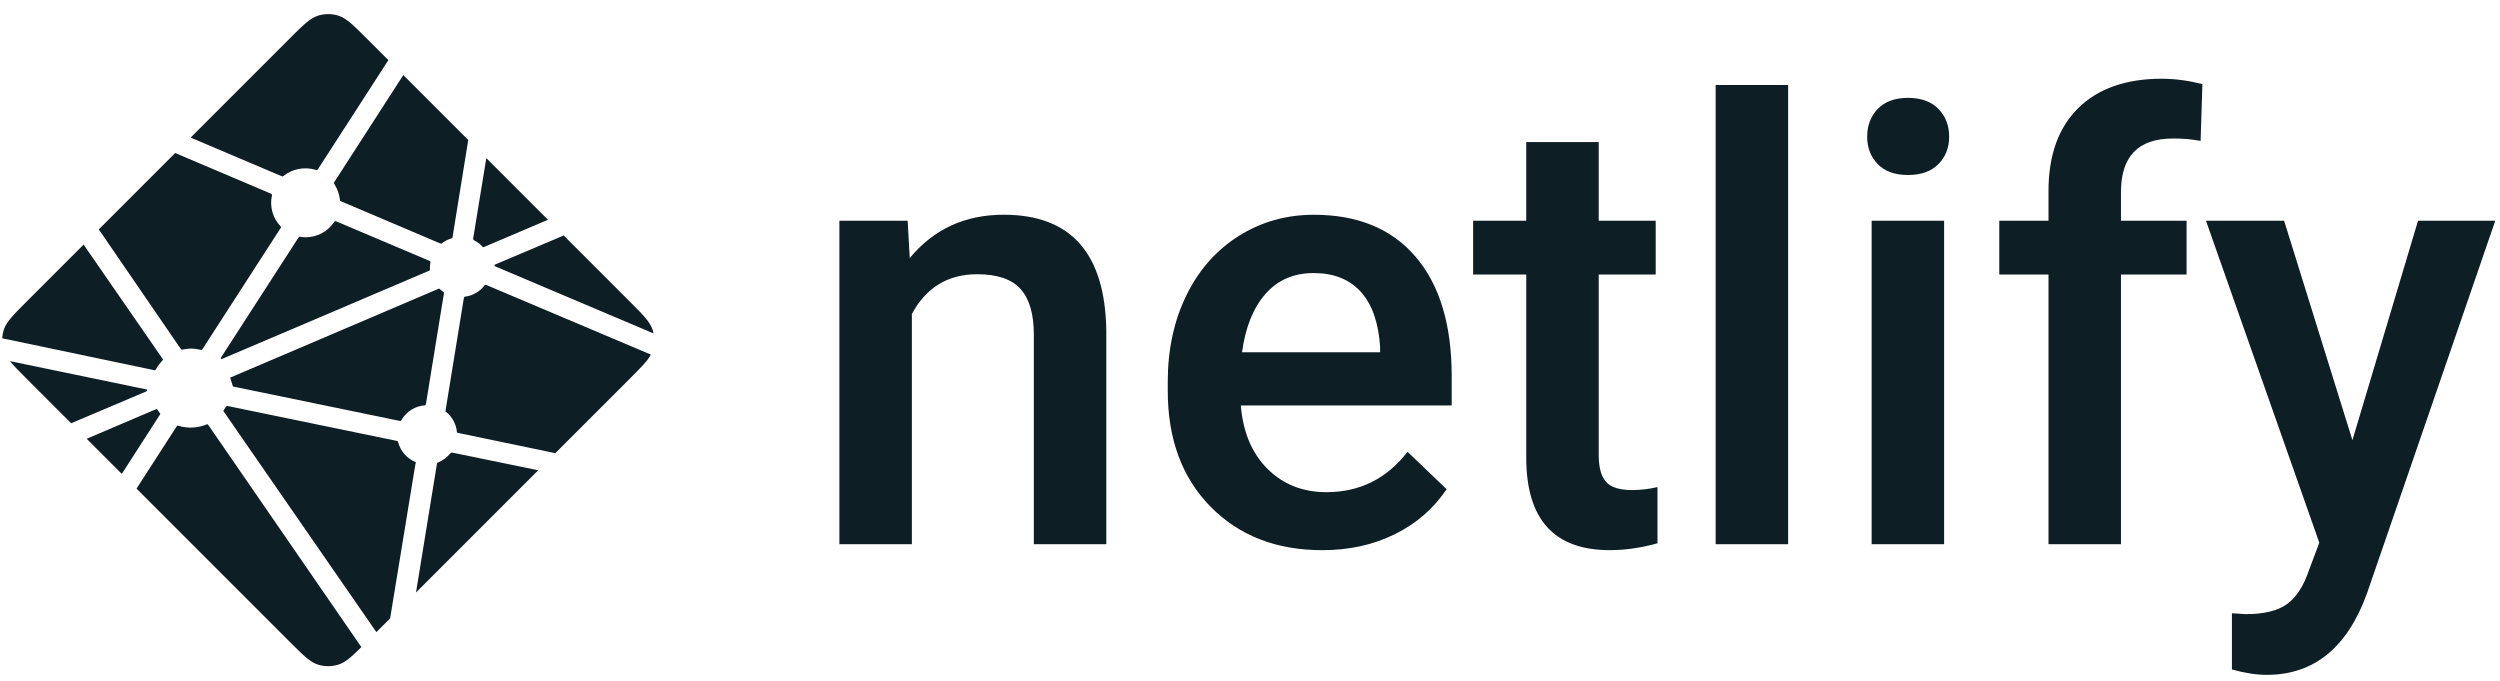
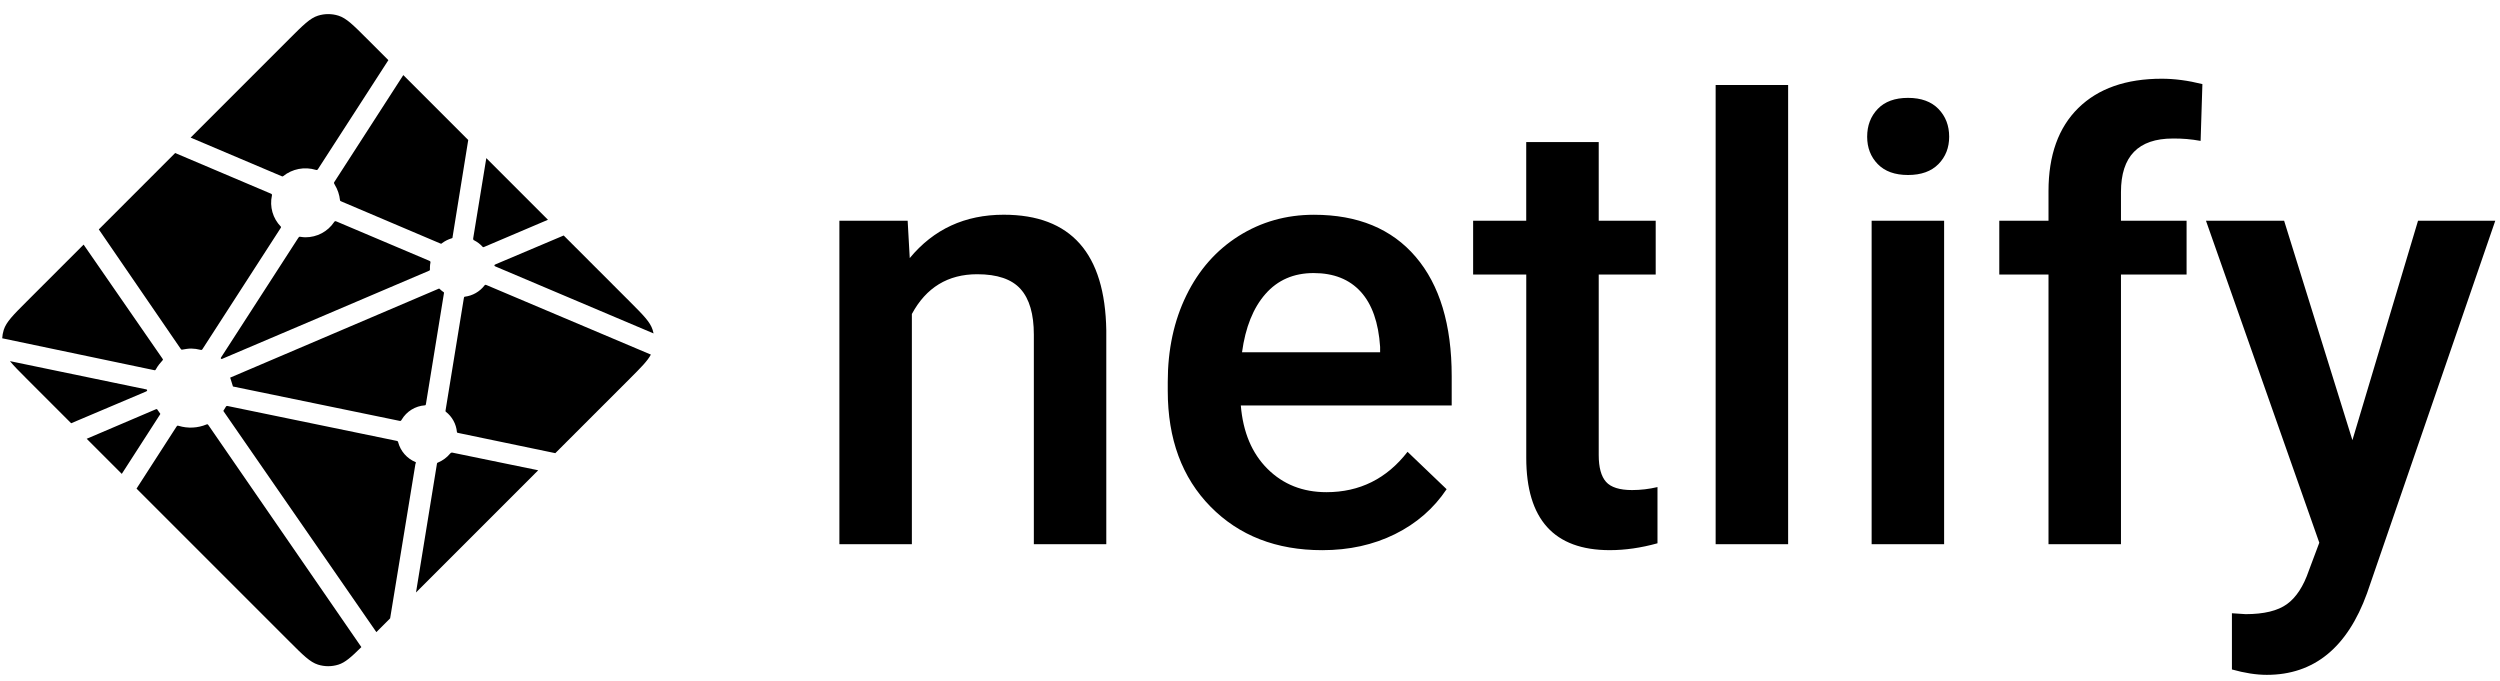
<svg xmlns="http://www.w3.org/2000/svg" width="147" height="40">
-   <g fill="#0E1E25" fill-rule="evenodd">
+   <g fill="#000000" fill-rule="evenodd">
    <path d="M53.37 12.978l.123 2.198c1.403-1.7 3.245-2.55 5.525-2.55 3.951 0 5.962 2.268 6.032 6.804v12.568H60.79V19.676c0-1.207-.26-2.1-.78-2.681-.52-.58-1.371-.87-2.552-.87-1.719 0-3 .78-3.84 2.338v13.535h-4.262v-19.02h4.016zM77.748 32.35c-2.7 0-4.89-.852-6.567-2.557-1.678-1.705-2.517-3.976-2.517-6.812v-.527c0-1.898.365-3.595 1.096-5.089.73-1.494 1.757-2.657 3.078-3.49 1.321-.831 2.794-1.247 4.42-1.247 2.583 0 4.58.826 5.988 2.478 1.41 1.653 2.114 3.99 2.114 7.014v1.723h-12.4c.13 1.57.652 2.812 1.57 3.726.918.914 2.073 1.371 3.464 1.371 1.952 0 3.542-.79 4.77-2.373l2.297 2.198c-.76 1.136-1.774 2.018-3.042 2.645-1.269.627-2.692.94-4.27.94zm-.508-16.294c-1.17 0-2.113.41-2.832 1.23-.72.82-1.178 1.963-1.377 3.428h8.12v-.317c-.094-1.43-.474-2.51-1.14-3.243-.667-.732-1.59-1.098-2.771-1.098zm16.765-7.7v4.623h3.35v3.164h-3.35V26.76c0 .726.144 1.25.43 1.573.286.322.798.483 1.535.483a6.55 6.55 0 0 0 1.49-.176v3.305c-.97.27-1.905.404-2.806.404-3.273 0-4.91-1.81-4.91-5.431V16.142H86.62v-3.164h3.122V8.355h4.261zm11.137 23.643h-4.262v-27h4.262v27zm9.172 0h-4.262v-19.02h4.262v19.02zm-4.525-23.96c0-.655.207-1.2.622-1.634.416-.433 1.009-.65 1.78-.65.772 0 1.368.217 1.79.65.42.434.63.979.63 1.635 0 .644-.21 1.18-.63 1.608-.422.428-1.018.642-1.79.642-.771 0-1.364-.214-1.78-.642-.415-.427-.622-.964-.622-1.608zm10.663 23.96V16.142h-2.894v-3.164h2.894v-1.74c0-2.11.584-3.738 1.753-4.887 1.17-1.148 2.806-1.722 4.91-1.722.749 0 1.544.105 2.386.316l-.105 3.34a8.375 8.375 0 0 0-1.631-.14c-2.035 0-3.052 1.048-3.052 3.146v1.687h3.858v3.164h-3.858v15.856h-4.261zm17.87-6.117l3.858-12.903h4.542l-7.54 21.903c-1.158 3.199-3.122 4.799-5.893 4.799-.62 0-1.304-.106-2.052-.317v-3.305l.807.053c1.075 0 1.885-.196 2.429-.589.543-.392.973-1.051 1.289-1.977l.613-1.635-6.664-18.932h4.595l4.016 12.903z" />
    <path fill-rule="nonzero" d="M27.887 14.135l-.014-.006c-.008-.003-.016-.006-.023-.013a.11.11 0 0 1-.028-.093l.773-4.726 3.625 3.626-3.77 1.604a.083.083 0 0 1-.033.006h-.015c-.005-.003-.01-.007-.02-.017a1.716 1.716 0 0 0-.495-.381zm5.258-.288l3.876 3.876c.805.806 1.208 1.208 1.355 1.674.022.069.04.138.054.209l-9.263-3.923a.728.728 0 0 0-.015-.006c-.037-.015-.08-.032-.08-.07 0-.038.044-.056.081-.071l.012-.005 3.98-1.684zm5.127 7.003c-.2.376-.59.766-1.25 1.427l-4.37 4.369L27 25.469l-.03-.006c-.05-.008-.103-.017-.103-.062a1.706 1.706 0 0 0-.655-1.193c-.023-.023-.017-.059-.01-.092 0-.005 0-.01.002-.014l1.063-6.526.004-.022c.006-.05.015-.108.06-.108a1.73 1.73 0 0 0 1.16-.665c.009-.01.015-.021.027-.027.032-.015.07 0 .103.014l9.65 4.082zm-6.625 6.801l-7.186 7.186 1.23-7.56.002-.01c.001-.01.003-.02.006-.029.01-.024.036-.034.061-.044l.012-.005a1.85 1.85 0 0 0 .695-.517c.024-.028.053-.055.09-.06a.09.09 0 0 1 .029 0l5.06 1.04zm-8.707 8.707l-.81.81-8.955-12.942a.424.424 0 0 0-.01-.014c-.014-.019-.029-.038-.026-.06 0-.016.011-.03.022-.042l.01-.013c.027-.04.05-.08.075-.123l.02-.035.003-.003c.014-.024.027-.047.051-.06.021-.01.05-.006.073-.001l9.921 2.046a.164.164 0 0 1 .076.033c.013.013.016.027.019.043a1.757 1.757 0 0 0 1.028 1.175c.028.014.016.045.003.078a.238.238 0 0 0-.015.045c-.125.76-1.197 7.298-1.485 9.063zm-1.692 1.691c-.597.591-.949.904-1.347 1.03a2 2 0 0 1-1.206 0c-.466-.148-.869-.55-1.674-1.356L8.028 28.73l2.349-3.643c.011-.018.022-.034.04-.047.025-.018.061-.01.091 0a2.434 2.434 0 0 0 1.638-.083c.027-.01.054-.017.075.002a.19.19 0 0 1 .028.032l8.999 13.058zM7.16 27.863L5.098 25.8l4.074-1.738a.084.084 0 0 1 .033-.007c.034 0 .054.034.072.065a2.91 2.91 0 0 0 .13.184l.013.016c.012.017.004.034-.008.05l-2.25 3.493zm-2.976-2.976l-2.61-2.61c-.444-.444-.766-.766-.99-1.043l7.936 1.646a.84.84 0 0 0 .03.005c.049.008.103.017.103.063 0 .05-.059.073-.109.092l-.023.01-4.337 1.837zM.13 19.892a2 2 0 0 1 .09-.495c.148-.466.55-.868 1.356-1.674l3.34-3.34a2175.525 2175.525 0 0 0 4.626 6.687c.027.036.057.076.026.106-.146.161-.292.337-.395.528a.16.16 0 0 1-.05.062c-.013.008-.027.005-.042.002h-.002L.129 19.891zm5.68-6.403l4.49-4.491c.423.185 1.96.834 3.333 1.414 1.04.44 1.988.84 2.286.97.03.012.057.024.07.054.008.018.004.041 0 .06a2.003 2.003 0 0 0 .523 1.828c.03.03 0 .073-.026.11l-.014.021-4.56 7.063c-.012.02-.023.037-.043.05-.024.015-.058.008-.086.001a2.274 2.274 0 0 0-.543-.074c-.164 0-.342.03-.522.063h-.001c-.02.003-.038.007-.054-.005a.21.21 0 0 1-.045-.051l-4.808-7.013zm5.398-5.398l5.814-5.814c.805-.805 1.208-1.208 1.674-1.355a2 2 0 0 1 1.206 0c.466.147.869.55 1.674 1.355l1.26 1.26L18.7 9.94a.155.155 0 0 1-.041.048c-.025.017-.06.01-.09 0a2.097 2.097 0 0 0-1.92.37c-.027.028-.067.012-.101-.003-.54-.235-4.74-2.01-5.341-2.265zm12.506-3.676l3.818 3.818-.92 5.698v.015a.135.135 0 0 1-.008.038c-.01.02-.03.024-.05.03a1.83 1.83 0 0 0-.548.273.154.154 0 0 0-.02.017c-.011.012-.022.023-.04.025a.114.114 0 0 1-.043-.007l-5.818-2.472-.011-.005c-.037-.015-.081-.033-.081-.071a2.198 2.198 0 0 0-.31-.915c-.028-.046-.059-.094-.035-.141l4.066-6.303zM19.78 13.02l5.454 2.31c.03.014.063.027.076.058a.106.106 0 0 1 0 .057c-.016.08-.03.171-.03.263v.153c0 .038-.039.054-.075.069l-.011.004c-.864.369-12.13 5.173-12.147 5.173-.017 0-.035 0-.052-.017-.03-.03 0-.072.027-.11a.76.76 0 0 0 .014-.02l4.482-6.94.008-.012c.026-.042.056-.089.104-.089l.045.007c.102.014.192.027.283.027.68 0 1.31-.331 1.69-.897a.16.16 0 0 1 .034-.04c.027-.02.067-.01.098.004zm-6.246 9.185l12.28-5.237s.018 0 .035.017c.067.067.124.112.179.154l.027.017c.025.014.05.03.052.056 0 .01 0 .016-.002.025L25.054 23.7l-.004.026c-.007.05-.014.107-.061.107a1.729 1.729 0 0 0-1.373.847l-.005.008c-.014.023-.027.045-.05.057-.021.01-.048.006-.07.001l-9.793-2.02c-.01-.002-.152-.519-.163-.52z" />
  </g>
</svg>
